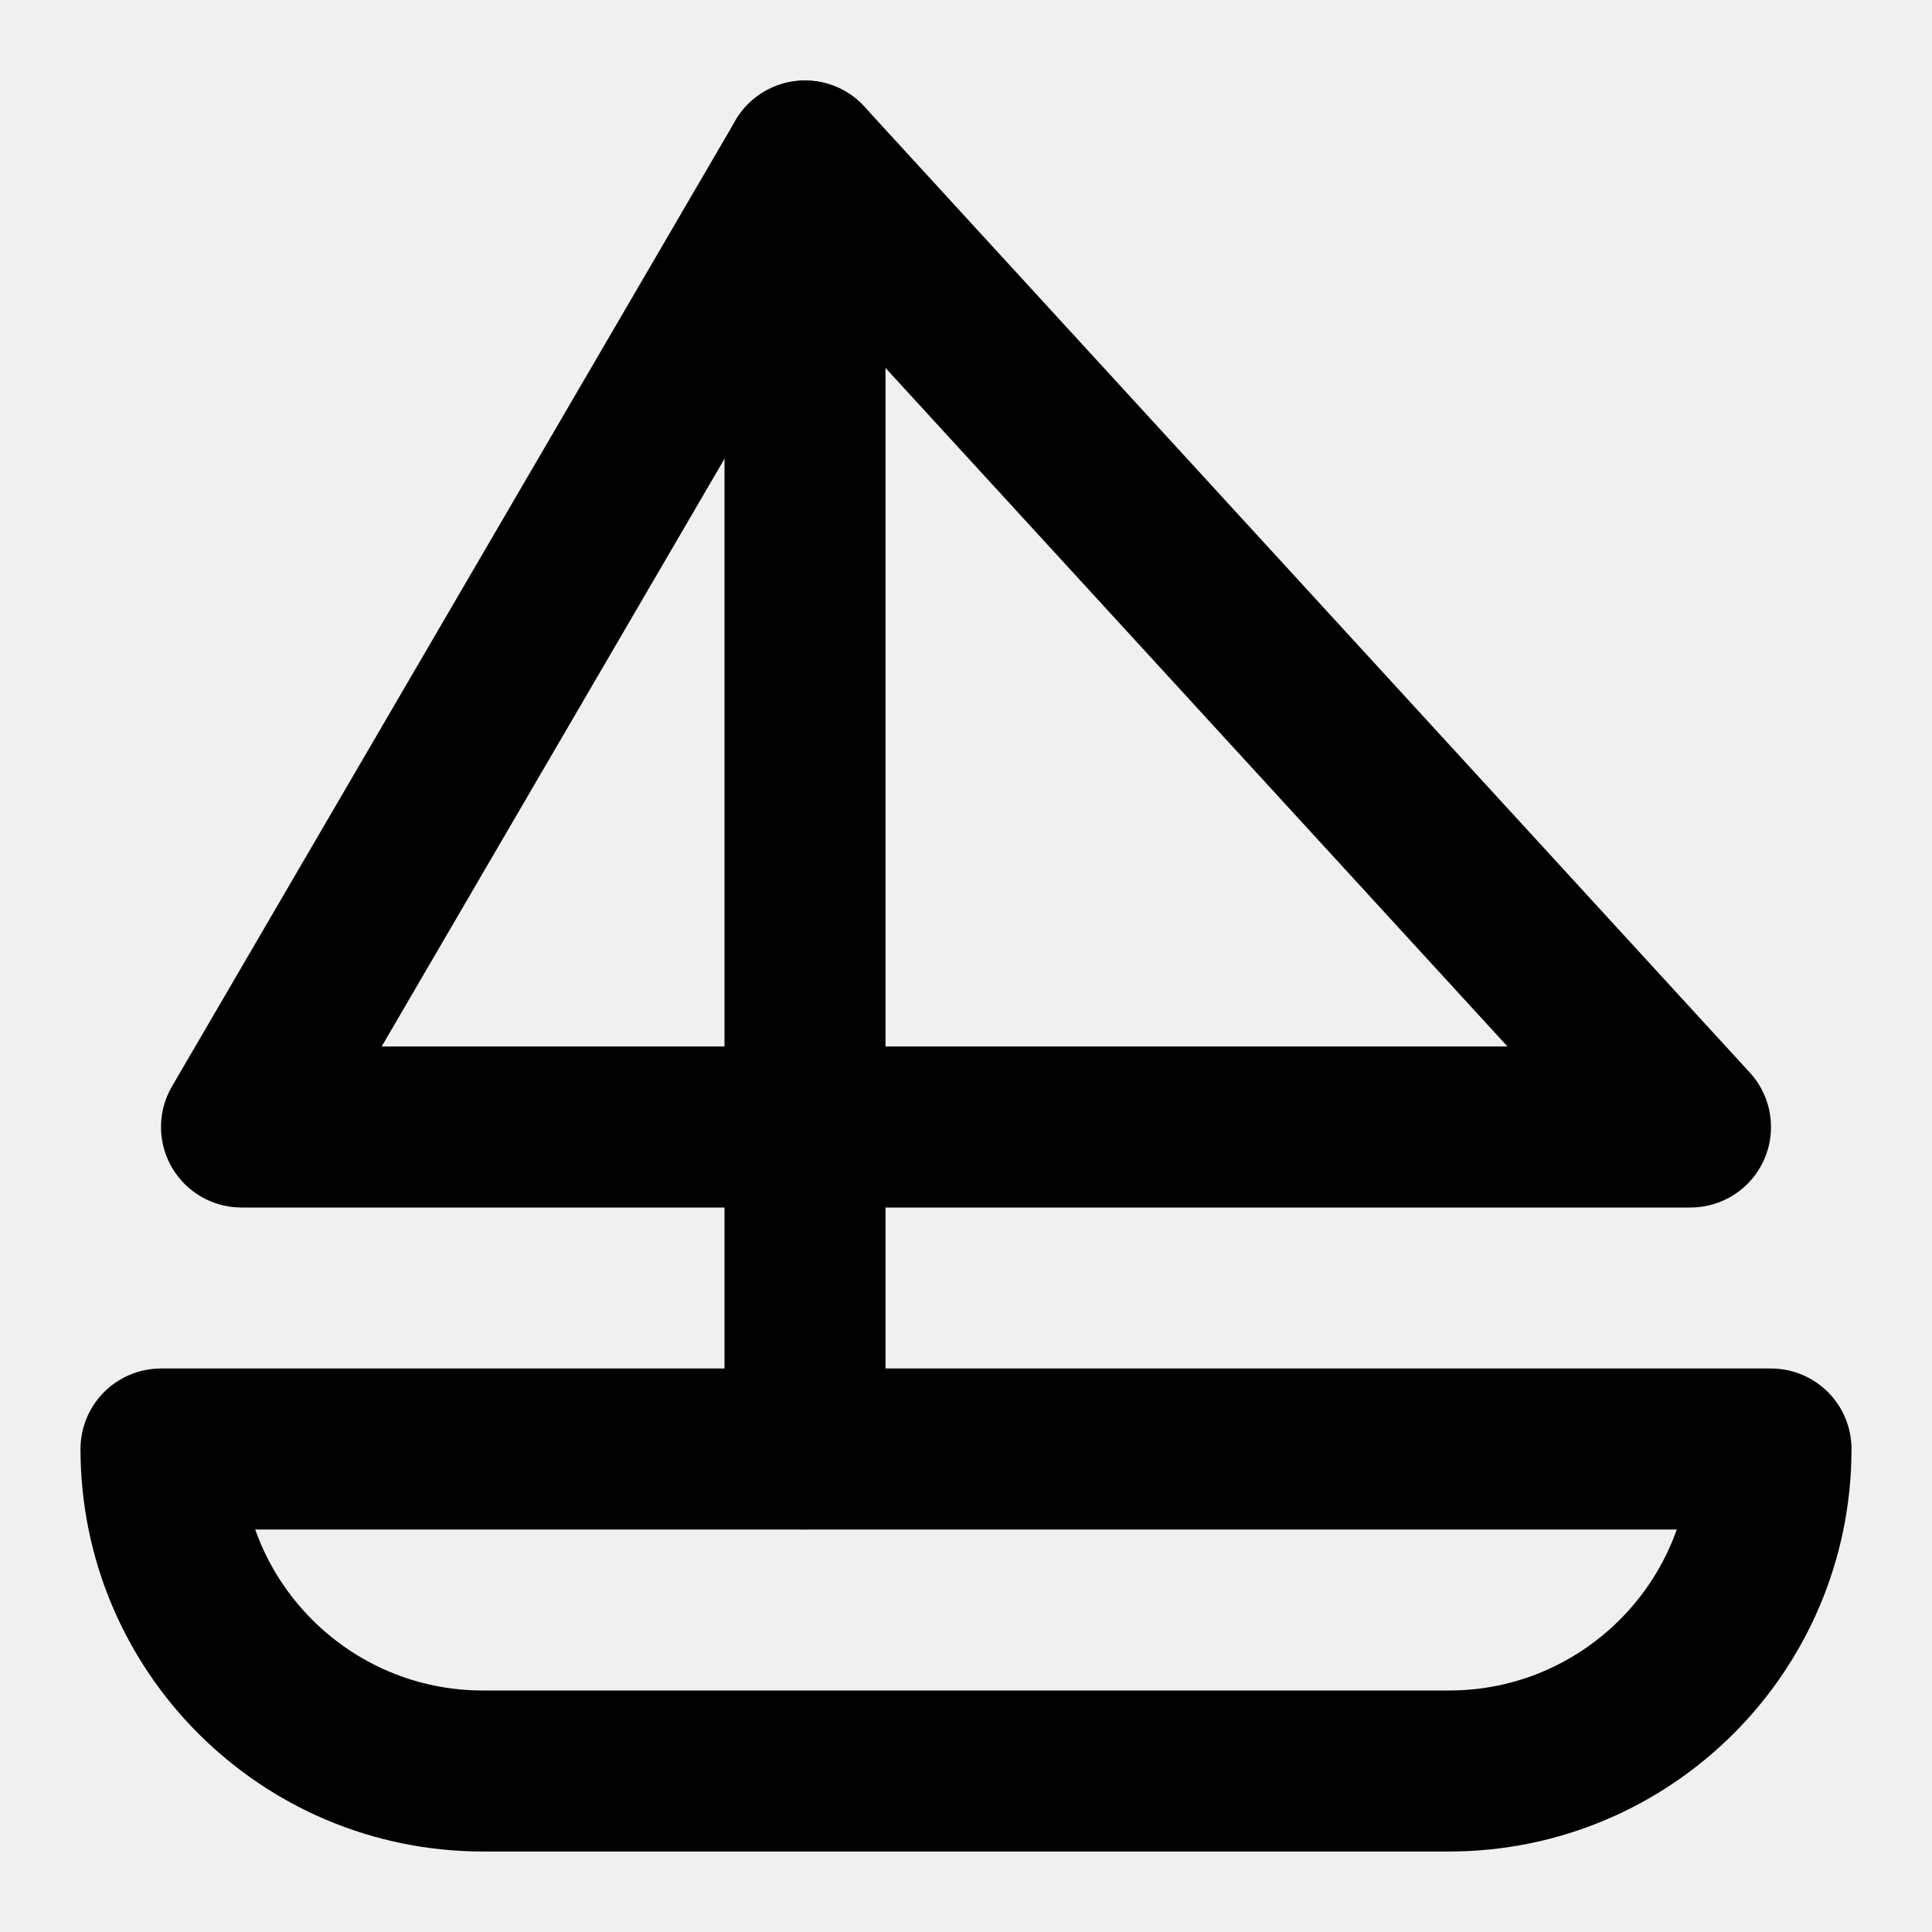
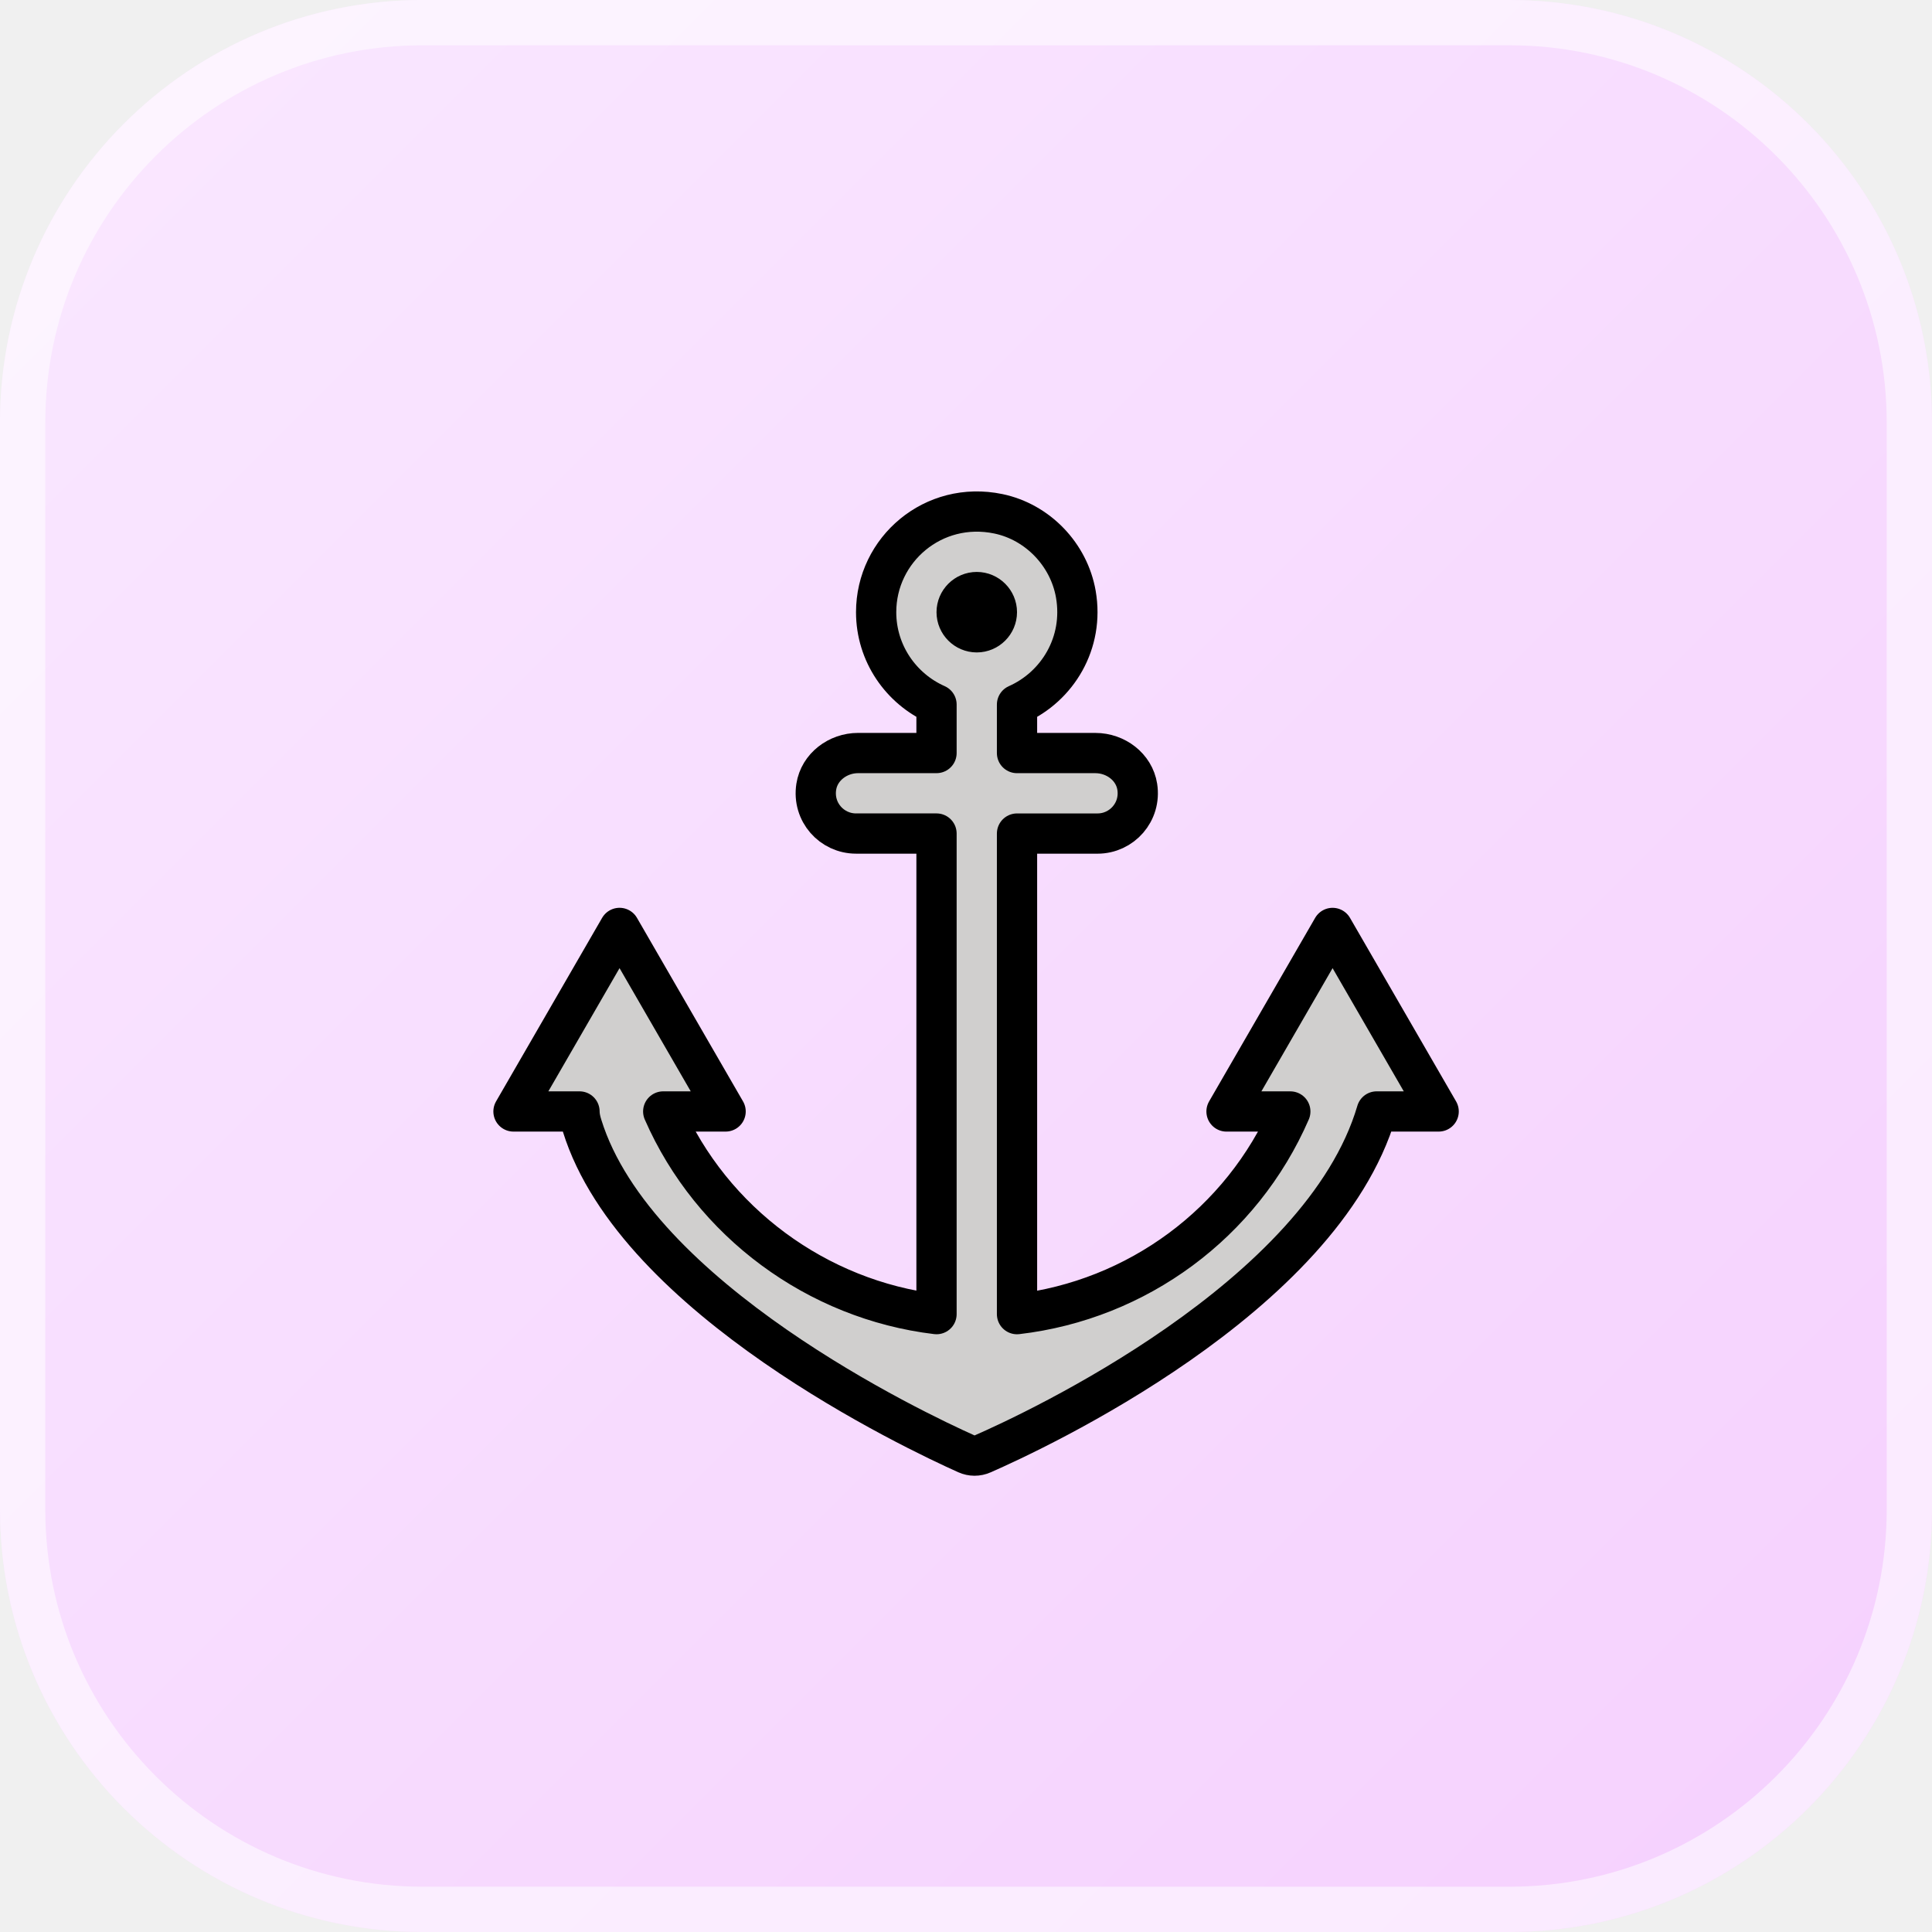
- <svg xmlns="http://www.w3.org/2000/svg" class="lucide lucide-sailboat" width="24" height="24" viewBox="0 0 24 24" fill="none" stroke="currentColor" stroke-width="2" stroke-linecap="round" stroke-linejoin="round">
-   <path d="M22 18H2a4 4 0 0 0 4 4h12a4 4 0 0 0 4-4Z" />
-   <path d="M21 14 10 2 3 14h18Z" />
-   <path d="M10 2v16" />
+ <svg xmlns="http://www.w3.org/2000/svg" viewBox="0 0 64 64" width="64" height="64">
+   <defs>
+     <linearGradient id="bg" x1="0" y1="0" x2="1" y2="1">
+       <stop offset="0" stop-color="#fae8ff" />
+       <stop offset="1" stop-color="#f5d0fe" />
+     </linearGradient>
+   </defs>
+   <rect width="64" height="64" rx="14" fill="url(#bg)" />
+   <rect x="0.75" y="0.75" width="62.5" height="62.5" rx="13.25" fill="none" stroke="#ffffff" stroke-opacity="0.55" stroke-width="1.5" />
+   <g transform="translate(8 8) scale(0.6666667)">
+     <g id="color">
+       <path fill="#d0cfce" stroke="none" stroke-linecap="round" stroke-linejoin="round" stroke-miterlimit="10" stroke-width="2" d="M54.215,34.109l-5.27,9.12h3.17c-2.41,5.55-7.6,9.37-13.58,10.07v-23.88h4c1.205,0,2.17-1.068,1.975-2.324 c-0.154-0.988-1.077-1.676-2.077-1.676H38.535v-2.41c2.01-0.891,3.342-3.061,2.923-5.481 c-0.341-1.968-1.895-3.591-3.851-3.998c-3.228-0.672-6.072,1.778-6.072,4.888c0,2.05,1.24,3.81,3,4.59v2.41h-3.898 c-1,0-1.923,0.688-2.077,1.676c-0.196,1.256,0.769,2.324,1.975,2.324h4v23.88 c-5.93-0.71-11.17-4.56-13.58-10.07h3.1l-5.27-9.12l-5.27,9.12h3.28c0,0.24,0.054,0.465,0.13,0.71 c2.672,8.608,16.563,15.168,19.099,16.304c0.257,0.115,0.539,0.116,0.797,0.003 c2.578-1.129,16.862-7.754,19.585-17.017h3.08L54.215,34.109z M36.535,17.419c0.55,0,1,0.45,1,1c0,0.55-0.45,1-1,1 c-0.55,0-1-0.45-1-1C35.535,17.869,35.985,17.419,36.535,17.419z" />
+     </g>
+     <g id="hair" />
+     <g id="skin" />
+     <g id="skin-shadow" />
+     <g id="line">
+       <path fill="none" stroke="#000000" stroke-linecap="round" stroke-linejoin="round" stroke-miterlimit="10" stroke-width="2" d="M54.215,34.109l-5.27,9.12h3.17c-2.41,5.55-7.6,9.37-13.58,10.07v-23.88h4c1.205,0,2.17-1.068,1.975-2.324 c-0.154-0.988-1.077-1.676-2.077-1.676H38.535v-2.41c2.01-0.891,3.342-3.061,2.923-5.481 c-0.341-1.968-1.895-3.591-3.851-3.998c-3.228-0.672-6.072,1.778-6.072,4.888c0,2.05,1.24,3.81,3,4.59v2.41h-3.898 c-1,0-1.923,0.688-2.077,1.676c-0.196,1.256,0.769,2.324,1.975,2.324h4v23.88 c-5.93-0.71-11.17-4.56-13.58-10.07h3.1l-5.27-9.12l-5.27,9.12h3.28c0,0.24,0.054,0.465,0.13,0.71 c2.672,8.608,16.563,15.168,19.099,16.304c0.257,0.115,0.539,0.116,0.797,0.003 c2.578-1.129,16.862-7.754,19.585-17.017h3.08L54.215,34.109z M36.535,17.419c0.55,0,1,0.45,1,1c0,0.55-0.45,1-1,1 c-0.55,0-1-0.45-1-1C35.535,17.869,35.985,17.419,36.535,17.419z" />
+     </g>
+   </g>
</svg>
